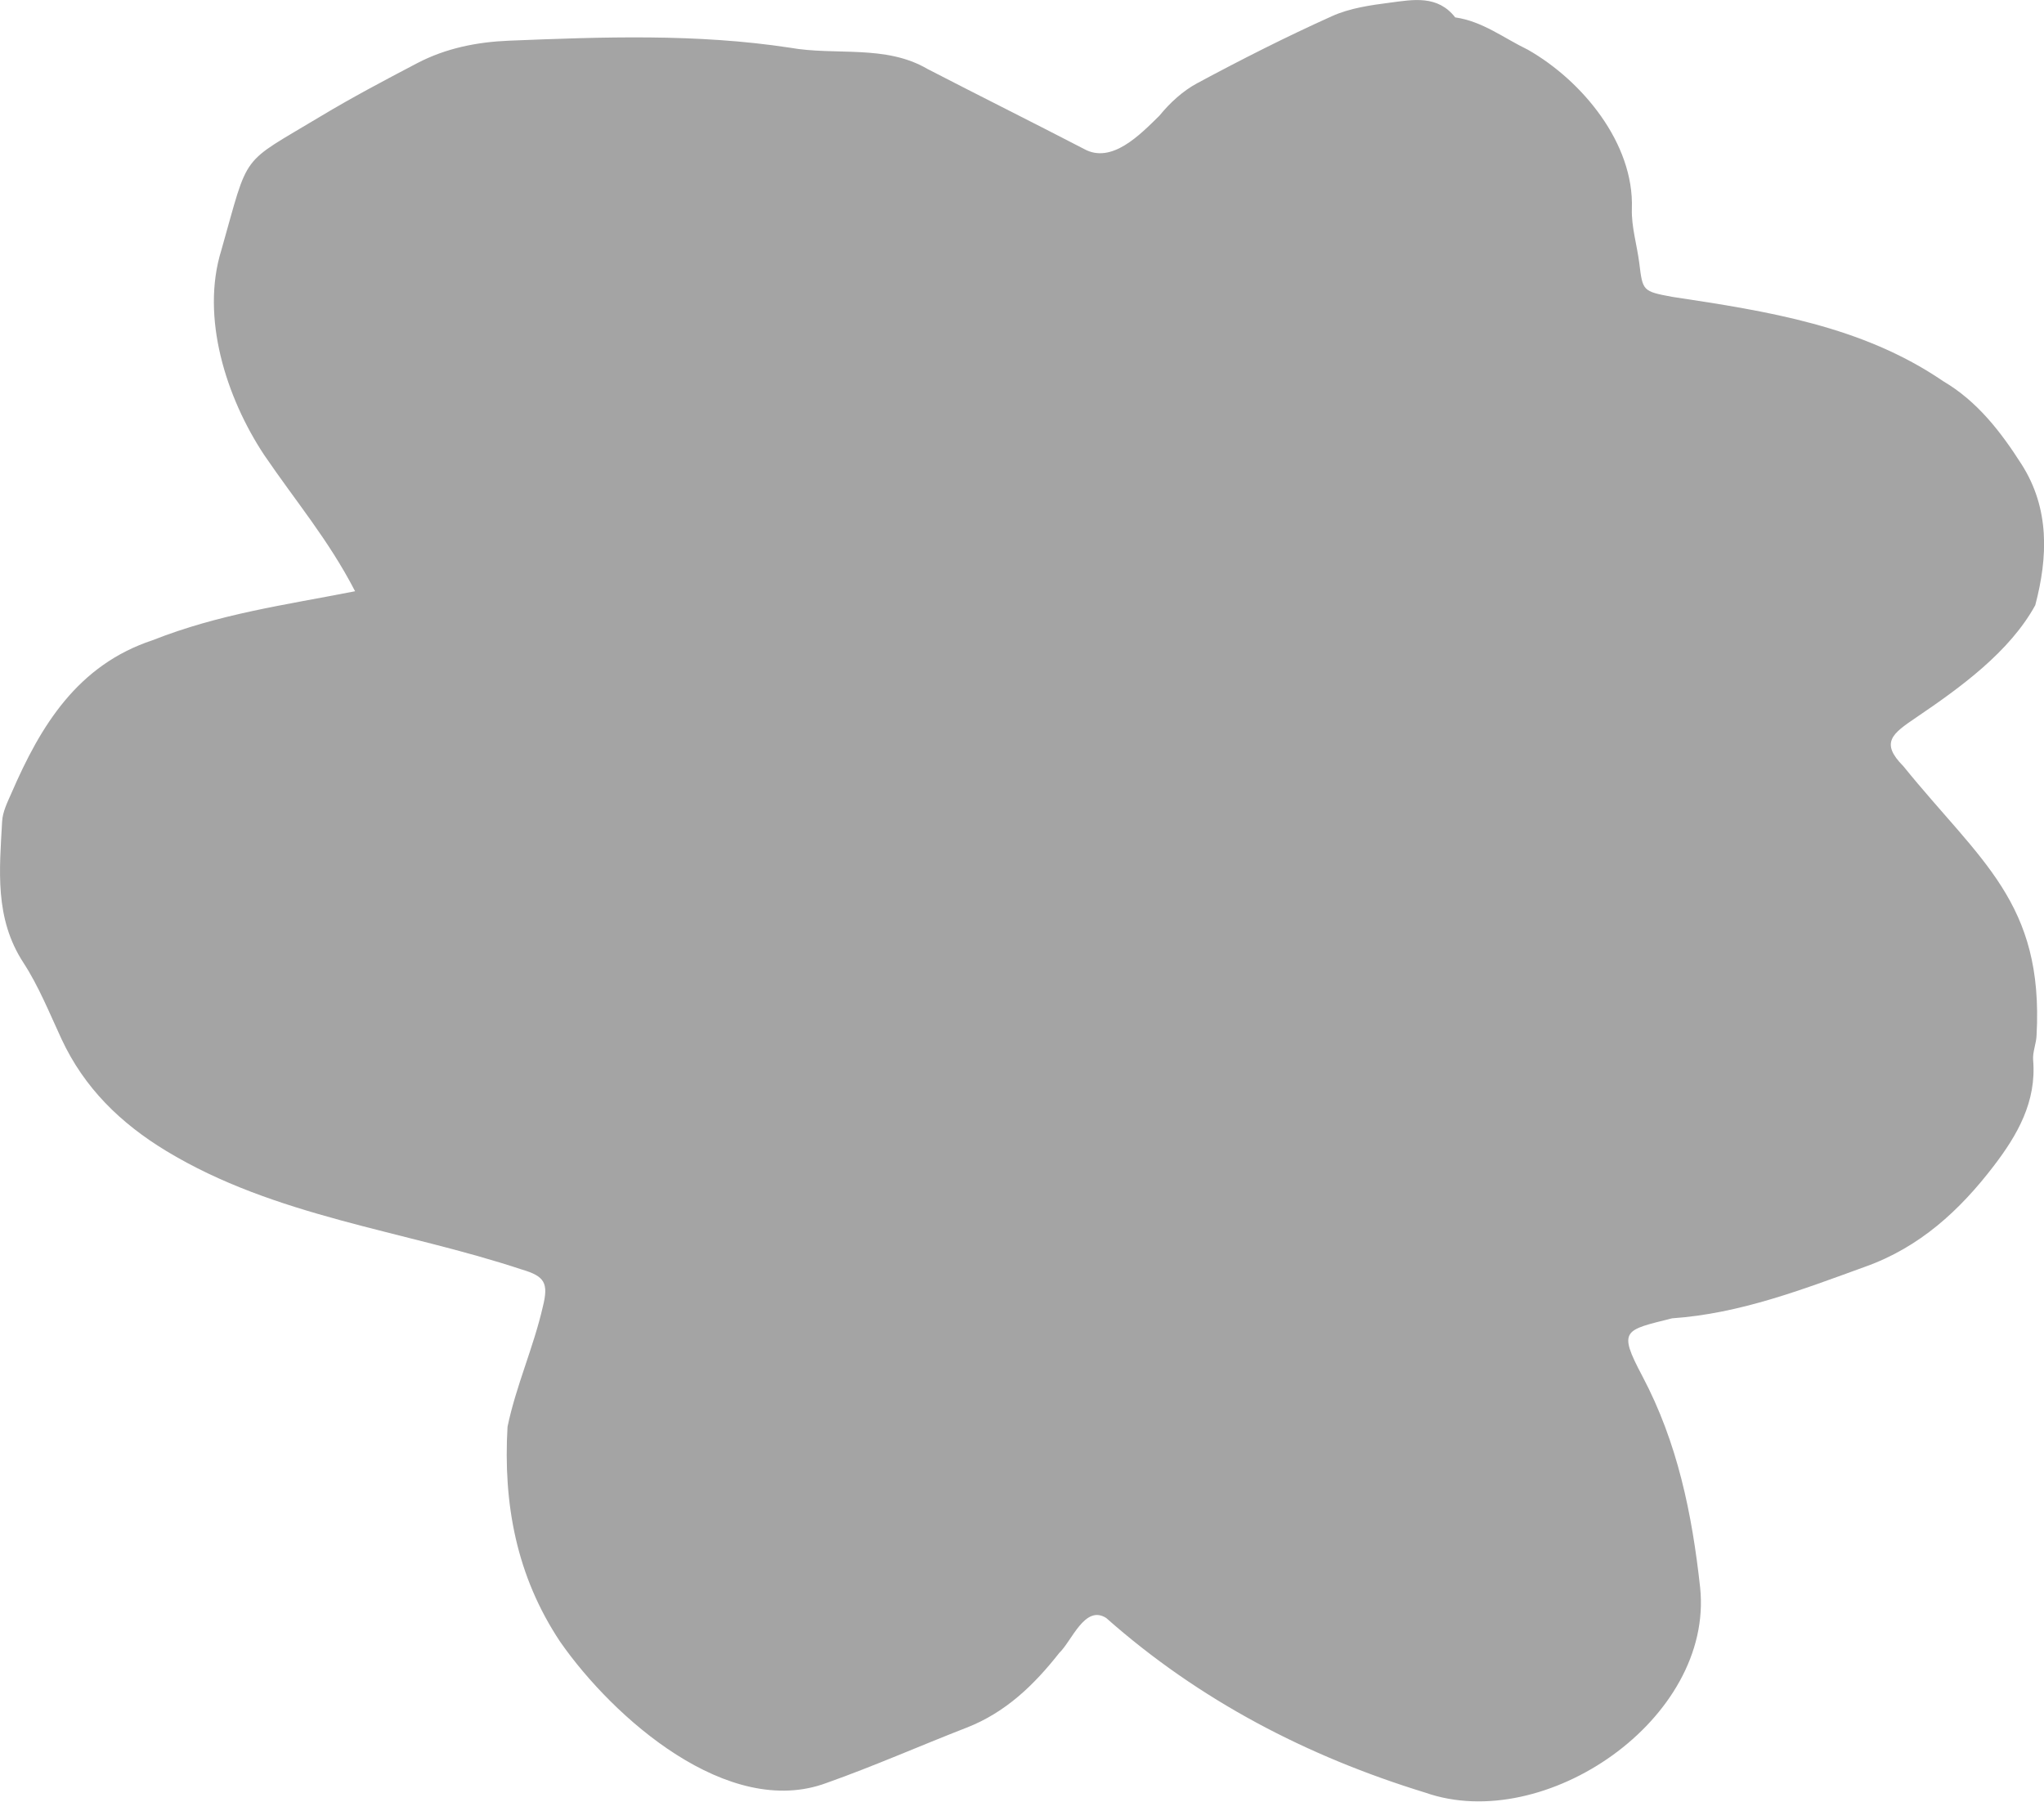
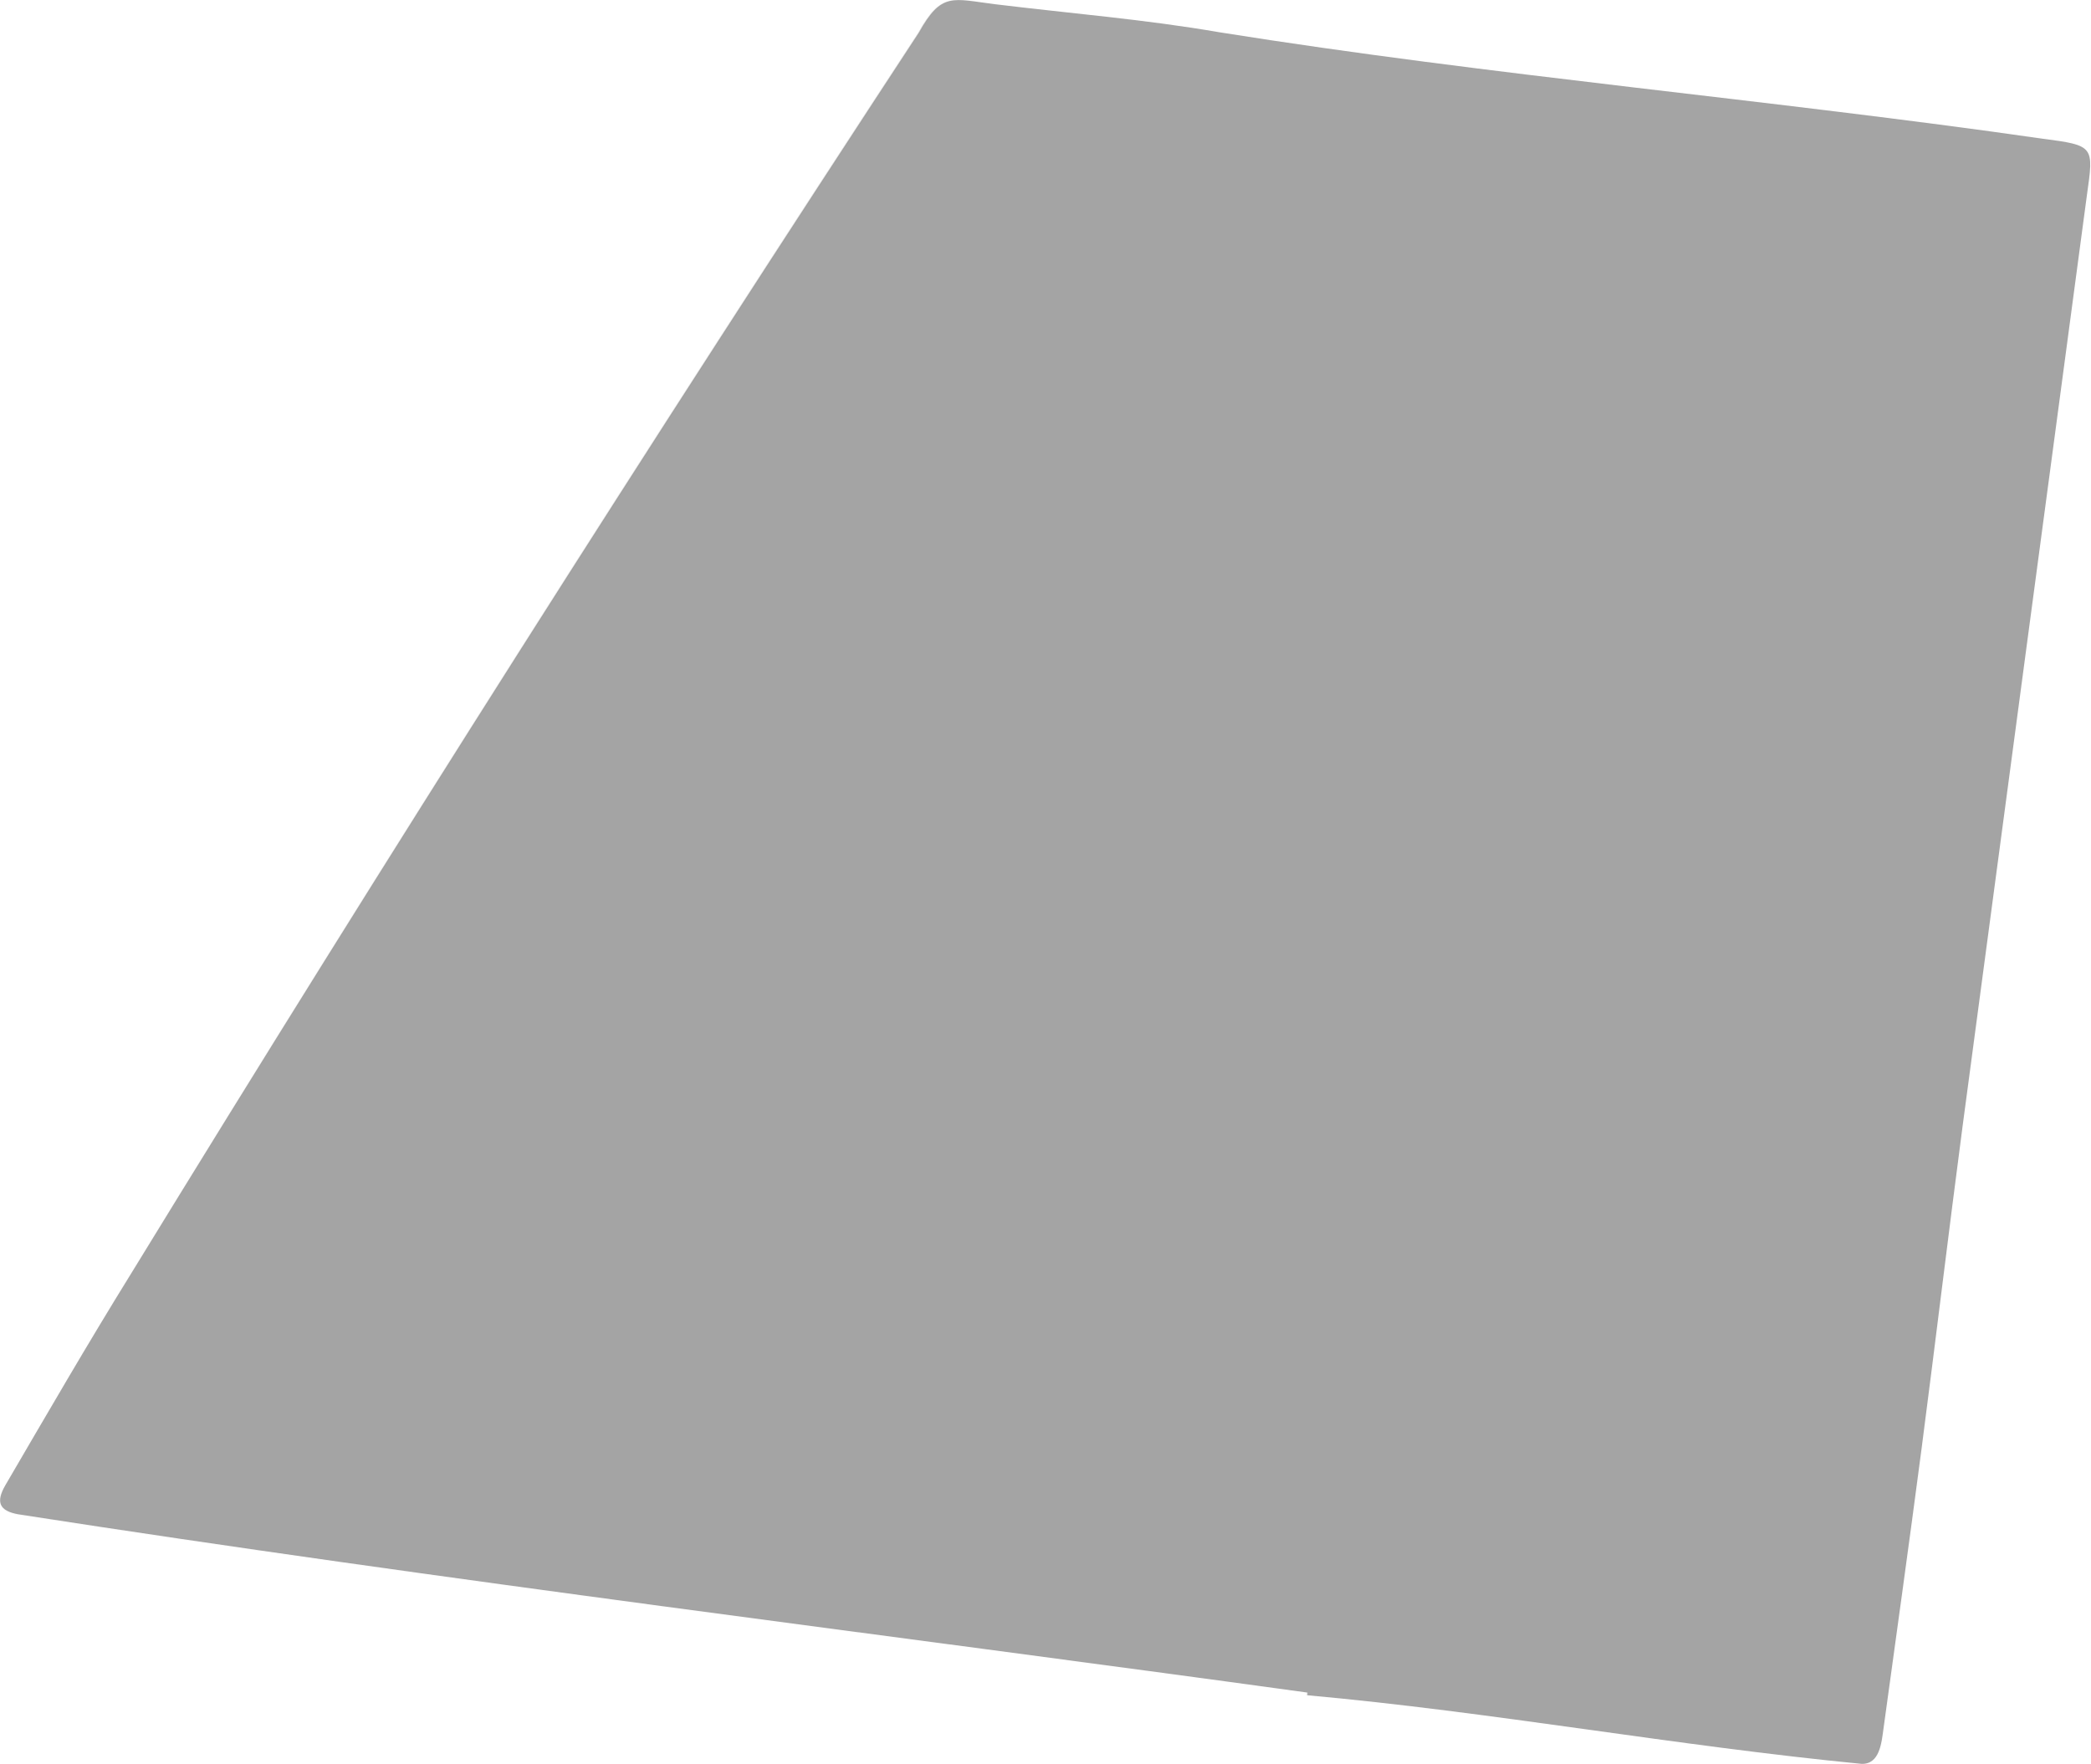
- <svg xmlns="http://www.w3.org/2000/svg" id="_レイヤー_2" data-name="レイヤー 2" viewBox="0 0 250.26 220.54">
+ <svg xmlns="http://www.w3.org/2000/svg" viewBox="0 0 141.98 119.83">
  <defs>
-     <style>
-       .cls-1 {
-         fill: #a4a4a4;
-       }
-     </style>
+     <style>.d{fill:#a4a4a4;}</style>
  </defs>
-   <g id="parts">
-     <path class="cls-1" d="M43.47,72.38c-3.23-6.26-7.25-10.98-11.13-16.68-4.64-7.01-7.8-16.85-5.24-25.07,3.47-12.21,2.17-10.37,12.13-16.37,3.86-2.32,7.85-4.43,11.84-6.52,3.51-1.84,7.33-2.6,11.26-2.76,11.48-.46,22.95-.88,34.38,.86,5.62,1,11.7-.41,16.84,2.6,6.37,3.29,12.79,6.49,19.16,9.79,3.4,1.91,6.91-1.78,9.24-4.06,1.27-1.56,2.87-3.04,4.63-3.98,5.41-2.91,10.9-5.69,16.5-8.21,2.19-.99,4.73-1.35,7.15-1.66,2.81-.37,5.79-.94,7.94,1.81,3.34,.47,5.97,2.55,8.9,3.96,6.64,3.78,13.01,11.45,12.73,19.46-.07,2.22,.63,4.45,.91,6.68,.42,3.38,.38,3.44,4.06,4.12,11.61,1.75,23.25,3.56,33.13,10.31,4.19,2.46,7.08,6.22,9.62,10.2,3.44,5.39,3.23,11.34,1.67,17.24-3.14,5.72-9.17,10.08-14.57,13.74-2.92,1.98-4.46,3.07-1.58,5.97,9.4,11.62,17.2,16.66,16.31,32.94-.03,1.02-.5,2.04-.42,3.04,.43,5.1-1.93,9.18-4.82,12.96-4.16,5.44-9.06,9.96-15.74,12.34-7.71,2.8-15.35,5.75-23.65,6.32-5.84,1.48-6.67,1.36-3.64,7.07,4.31,8.14,6.09,16.85,7.08,25.9,1.67,16.11-19.03,30.24-33.66,25.1-14.45-4.43-27.67-11.3-39.06-21.38-2.61-1.67-4.2,2.81-5.75,4.28-3.08,3.92-6.58,7.3-11.35,9.15-5.73,2.23-11.36,4.72-17.15,6.77-12.03,4.47-26.1-7.95-32.6-17.28-5.38-8.08-6.99-16.92-6.45-26.33,1.02-4.95,3.19-9.74,4.32-14.69,.73-2.92,.23-3.74-2.55-4.56-14.57-4.83-30.23-6.44-43.57-14.53-5.6-3.4-10.03-7.72-12.81-13.7-1.47-3.16-2.78-6.45-4.67-9.35C-.69,112.41-.06,106.49,.26,100.58c.06-1.18,.65-2.36,1.14-3.47,3.58-8.28,8.1-15.68,17.27-18.72,8.25-3.25,16.04-4.28,24.8-6Z" />
+   <g id="a" />
+   <g id="b">
+     <g id="c">
+       <path class="d" d="M88.81,114.98c-29.19-4.02-58.46-7.59-87.58-12.11-1.26-.23-1.54-.81-.87-1.97,2.81-4.81,5.6-9.63,8.53-14.36C26.28,58.15,44.14,30.06,62.4,2.22c1.56-2.8,2.3-2.29,5.22-1.93,5.07,.62,10.18,1.03,15.2,1.9,18.57,2.96,37.31,4.56,55.92,7.23,3.53,.46,3.49,.5,3.02,3.83-2.82,21.05-5.62,42.1-8.43,63.14-.97,7.36-1.85,14.73-2.81,22.09-.83,6.33-1.71,12.65-2.58,18.97-.13,.95-.26,2.42-1.5,2.37-12.58-1.22-25.05-3.52-37.65-4.66l.02-.19Z" />
+     </g>
  </g>
</svg>
